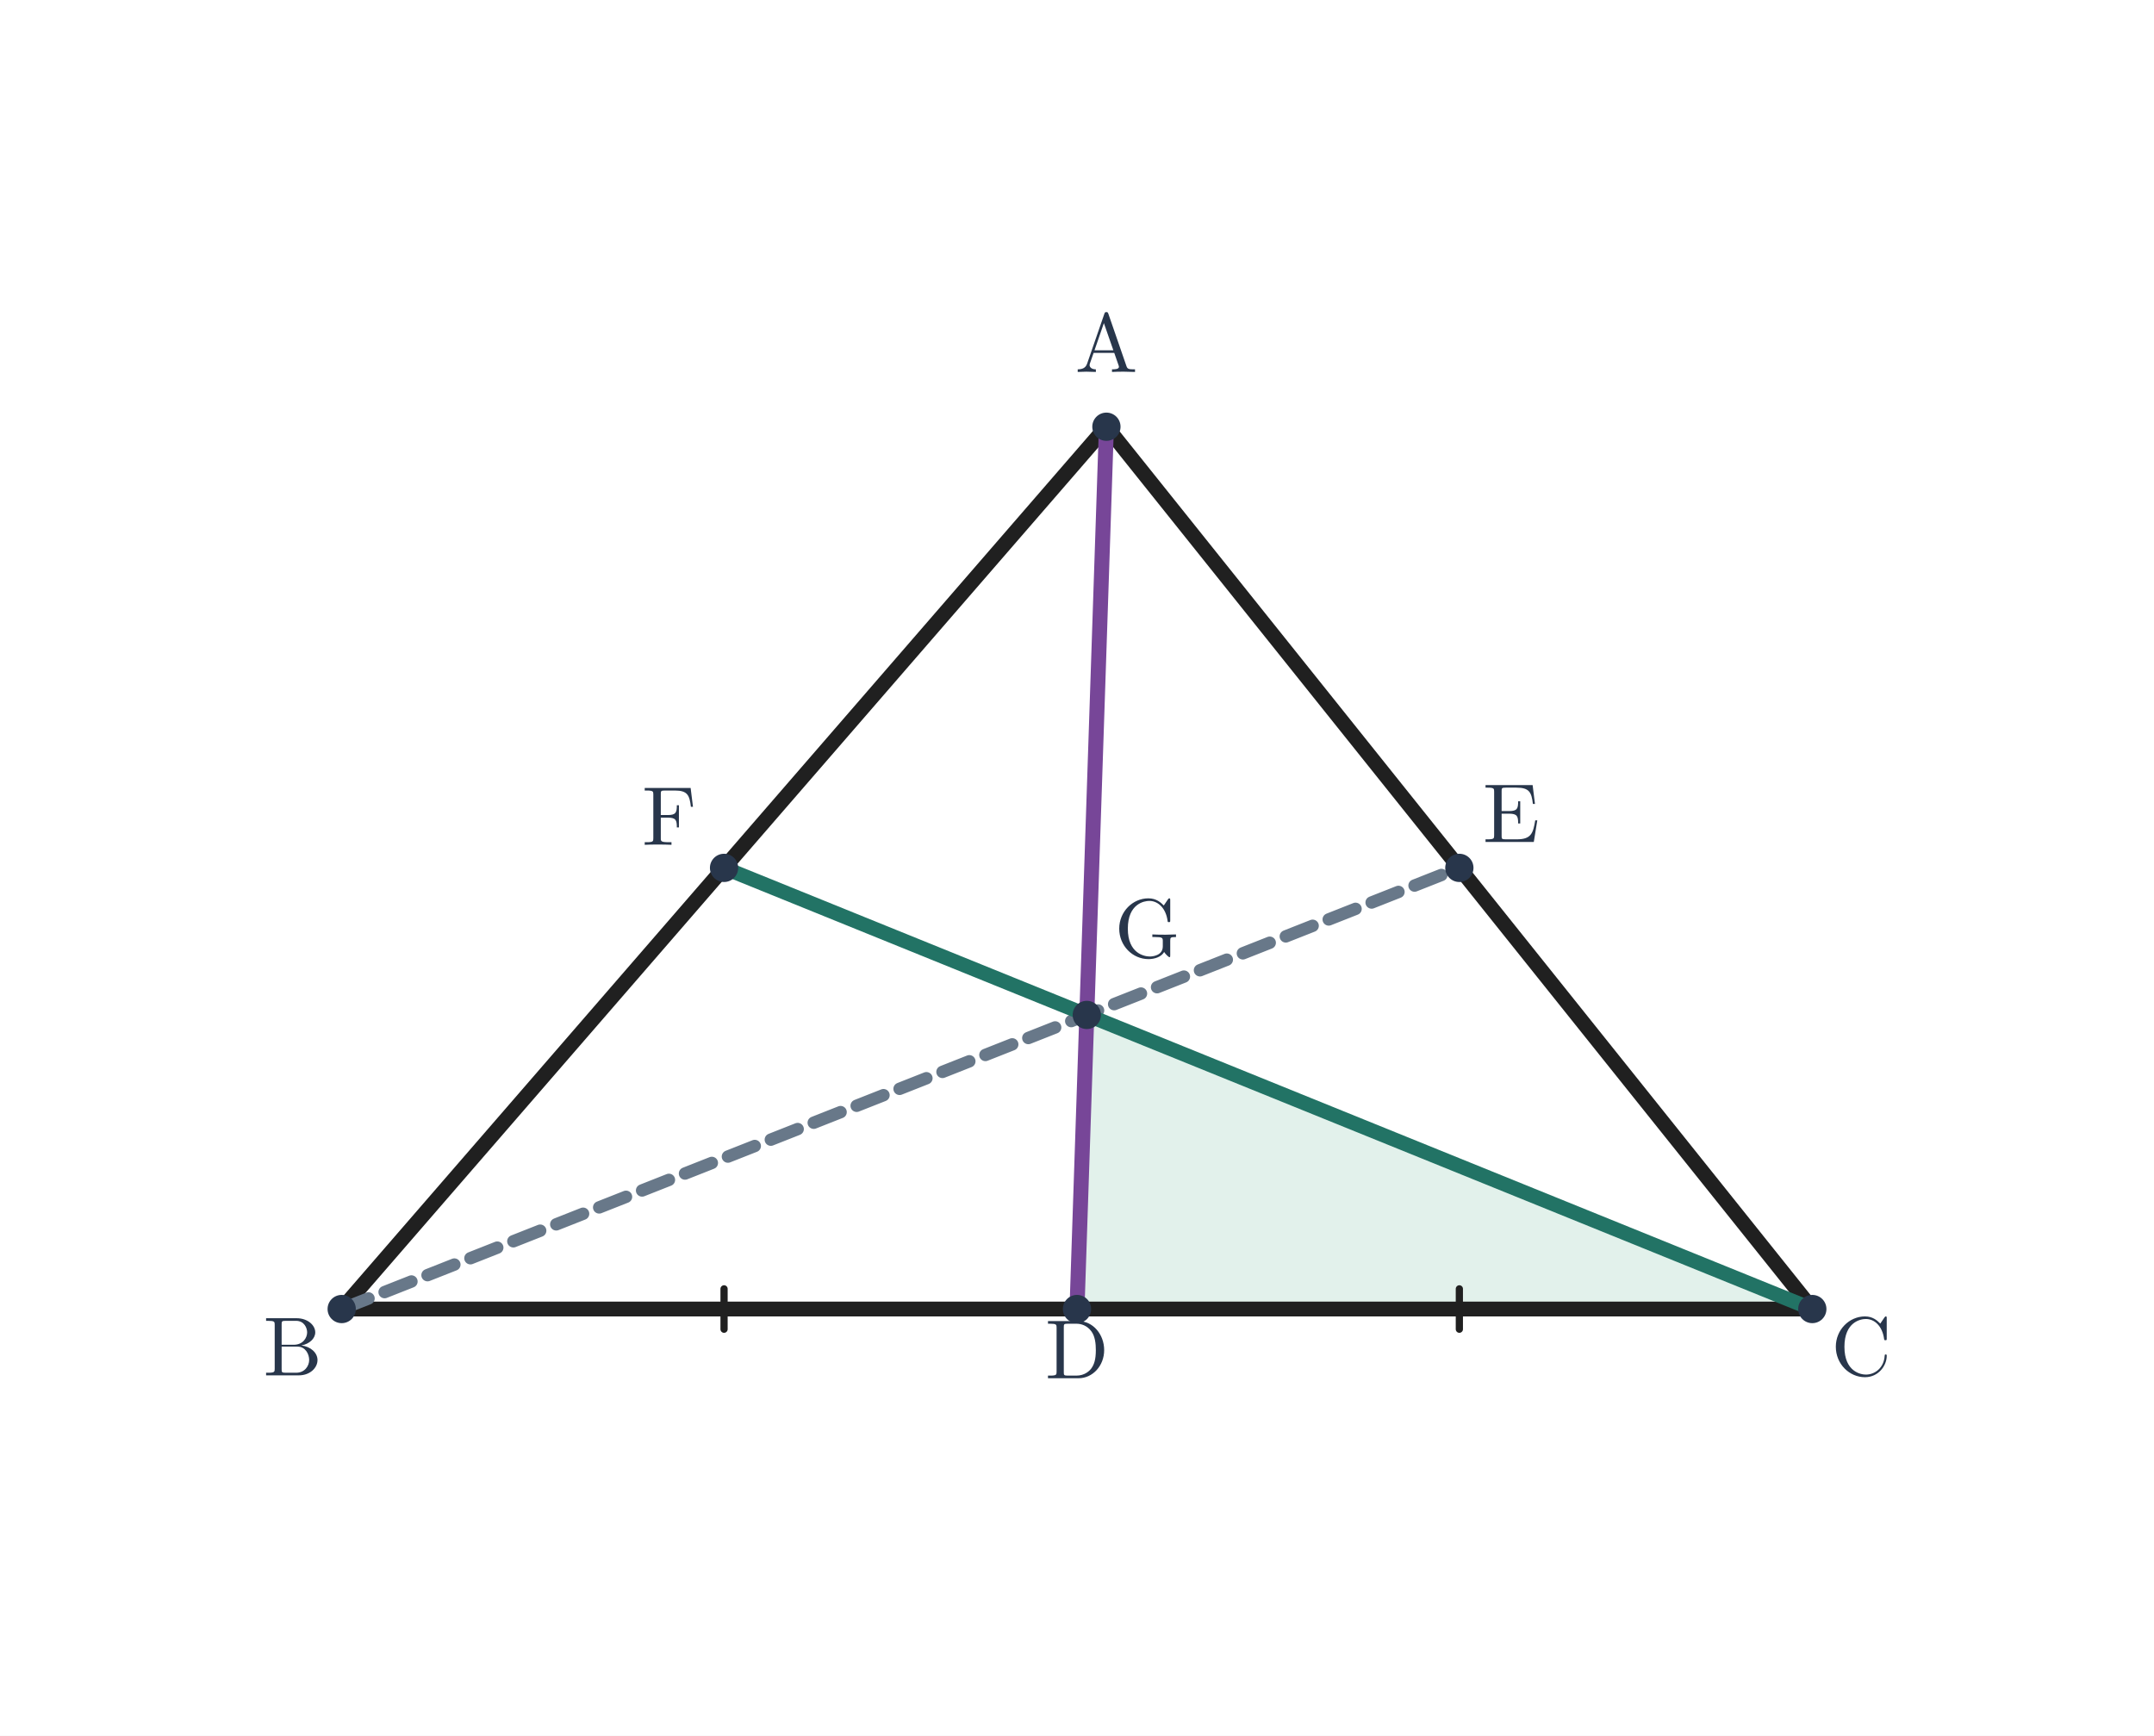
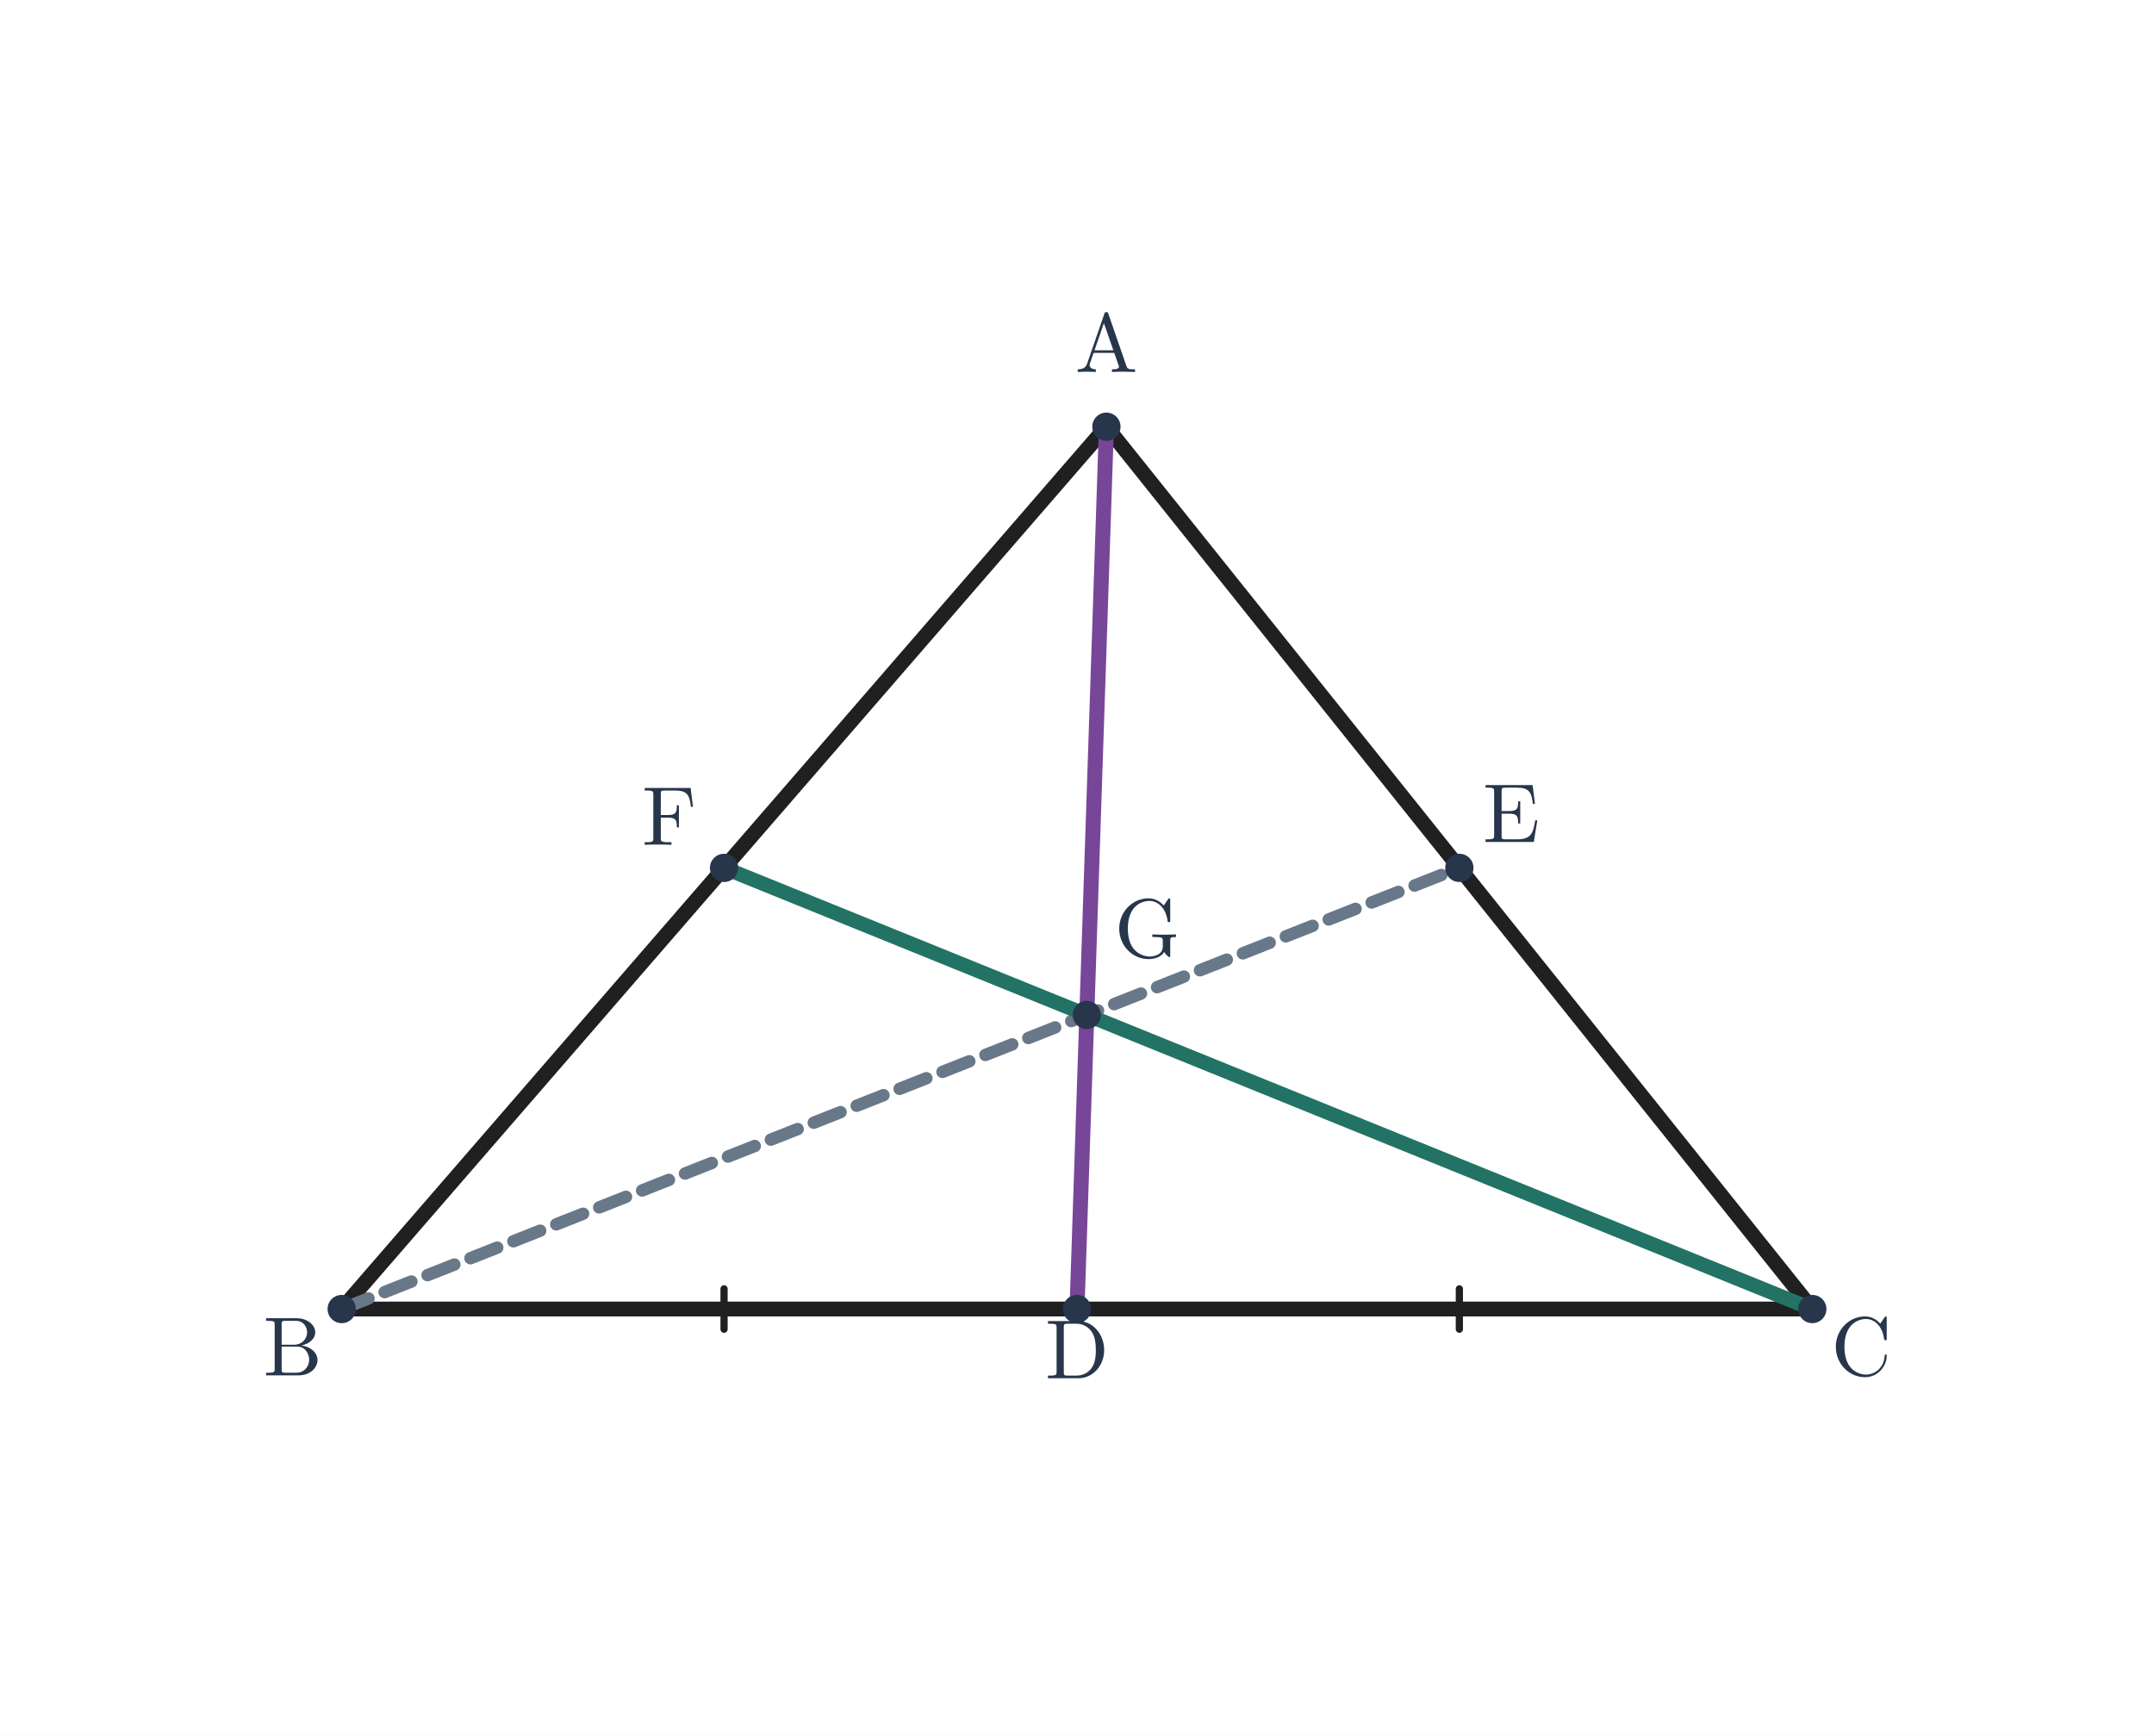
<svg xmlns="http://www.w3.org/2000/svg" viewBox="0 0 747 602" width="747" height="602" role="img" aria-labelledby="title desc">
  <rect width="747" height="602" fill="white" />
-   <polygon points="376.9,352 373.5,454 628.5,454" fill="#e2f1eb" />
+   <polygon points="376.9,352 373.5,454 628.5,454" fill="none" />
  <line x1="383.7" y1="148" x2="118.5" y2="454" stroke="#202020" stroke-width="5.15" stroke-linecap="round" />
  <line x1="118.5" y1="454" x2="628.5" y2="454" stroke="#202020" stroke-width="5.15" stroke-linecap="round" />
  <line x1="628.5" y1="454" x2="383.7" y2="148" stroke="#202020" stroke-width="5.15" stroke-linecap="round" />
  <line x1="383.7" y1="148" x2="373.5" y2="454" stroke="#774698" stroke-width="5.2" stroke-linecap="round" />
  <line x1="118.5" y1="454" x2="506.1" y2="301" stroke="#687889" stroke-width="4.3" stroke-linecap="round" stroke-dasharray="10 6" />
  <line x1="628.5" y1="454" x2="251.1" y2="301" stroke="#227365" stroke-width="5.0" stroke-linecap="round" />
  <line x1="251.1" y1="461" x2="251.1" y2="447" stroke="#202020" stroke-width="2.5" stroke-linecap="round" />
  <line x1="506.1" y1="461" x2="506.1" y2="447" stroke="#202020" stroke-width="2.5" stroke-linecap="round" />
  <circle cx="383.7" cy="148.0" r="4.9" fill="#28364b" />
  <text x="383.7" y="129" font-size="29" font-family="Malgun Gothic, Cambria Math, sans-serif" font-weight="600" fill="#28364b" text-anchor="middle">A</text>
  <circle cx="118.5" cy="454.0" r="4.9" fill="#28364b" />
  <text x="101.5" y="477" font-size="29" font-family="Malgun Gothic, Cambria Math, sans-serif" font-weight="600" fill="#28364b" text-anchor="middle">B</text>
  <circle cx="628.5" cy="454.0" r="4.9" fill="#28364b" />
  <text x="645.5" y="477" font-size="29" font-family="Malgun Gothic, Cambria Math, sans-serif" font-weight="600" fill="#28364b" text-anchor="middle">C</text>
  <circle cx="373.5" cy="454.0" r="4.9" fill="#28364b" />
  <text x="373.5" y="478" font-size="29" font-family="Malgun Gothic, Cambria Math, sans-serif" font-weight="600" fill="#28364b" text-anchor="middle">D</text>
  <circle cx="506.1" cy="301.0" r="4.9" fill="#28364b" />
  <text x="524.1" y="292" font-size="29" font-family="Malgun Gothic, Cambria Math, sans-serif" font-weight="600" fill="#28364b" text-anchor="middle">E</text>
  <circle cx="251.1" cy="301.0" r="4.9" fill="#28364b" />
  <text x="232.1" y="293" font-size="29" font-family="Malgun Gothic, Cambria Math, sans-serif" font-weight="600" fill="#28364b" text-anchor="middle">F</text>
  <circle cx="376.9" cy="352.0" r="4.9" fill="#28364b" />
  <text x="397.9" y="332" font-size="29" font-family="Malgun Gothic, Cambria Math, sans-serif" font-weight="600" fill="#28364b" text-anchor="middle">G</text>
</svg>
